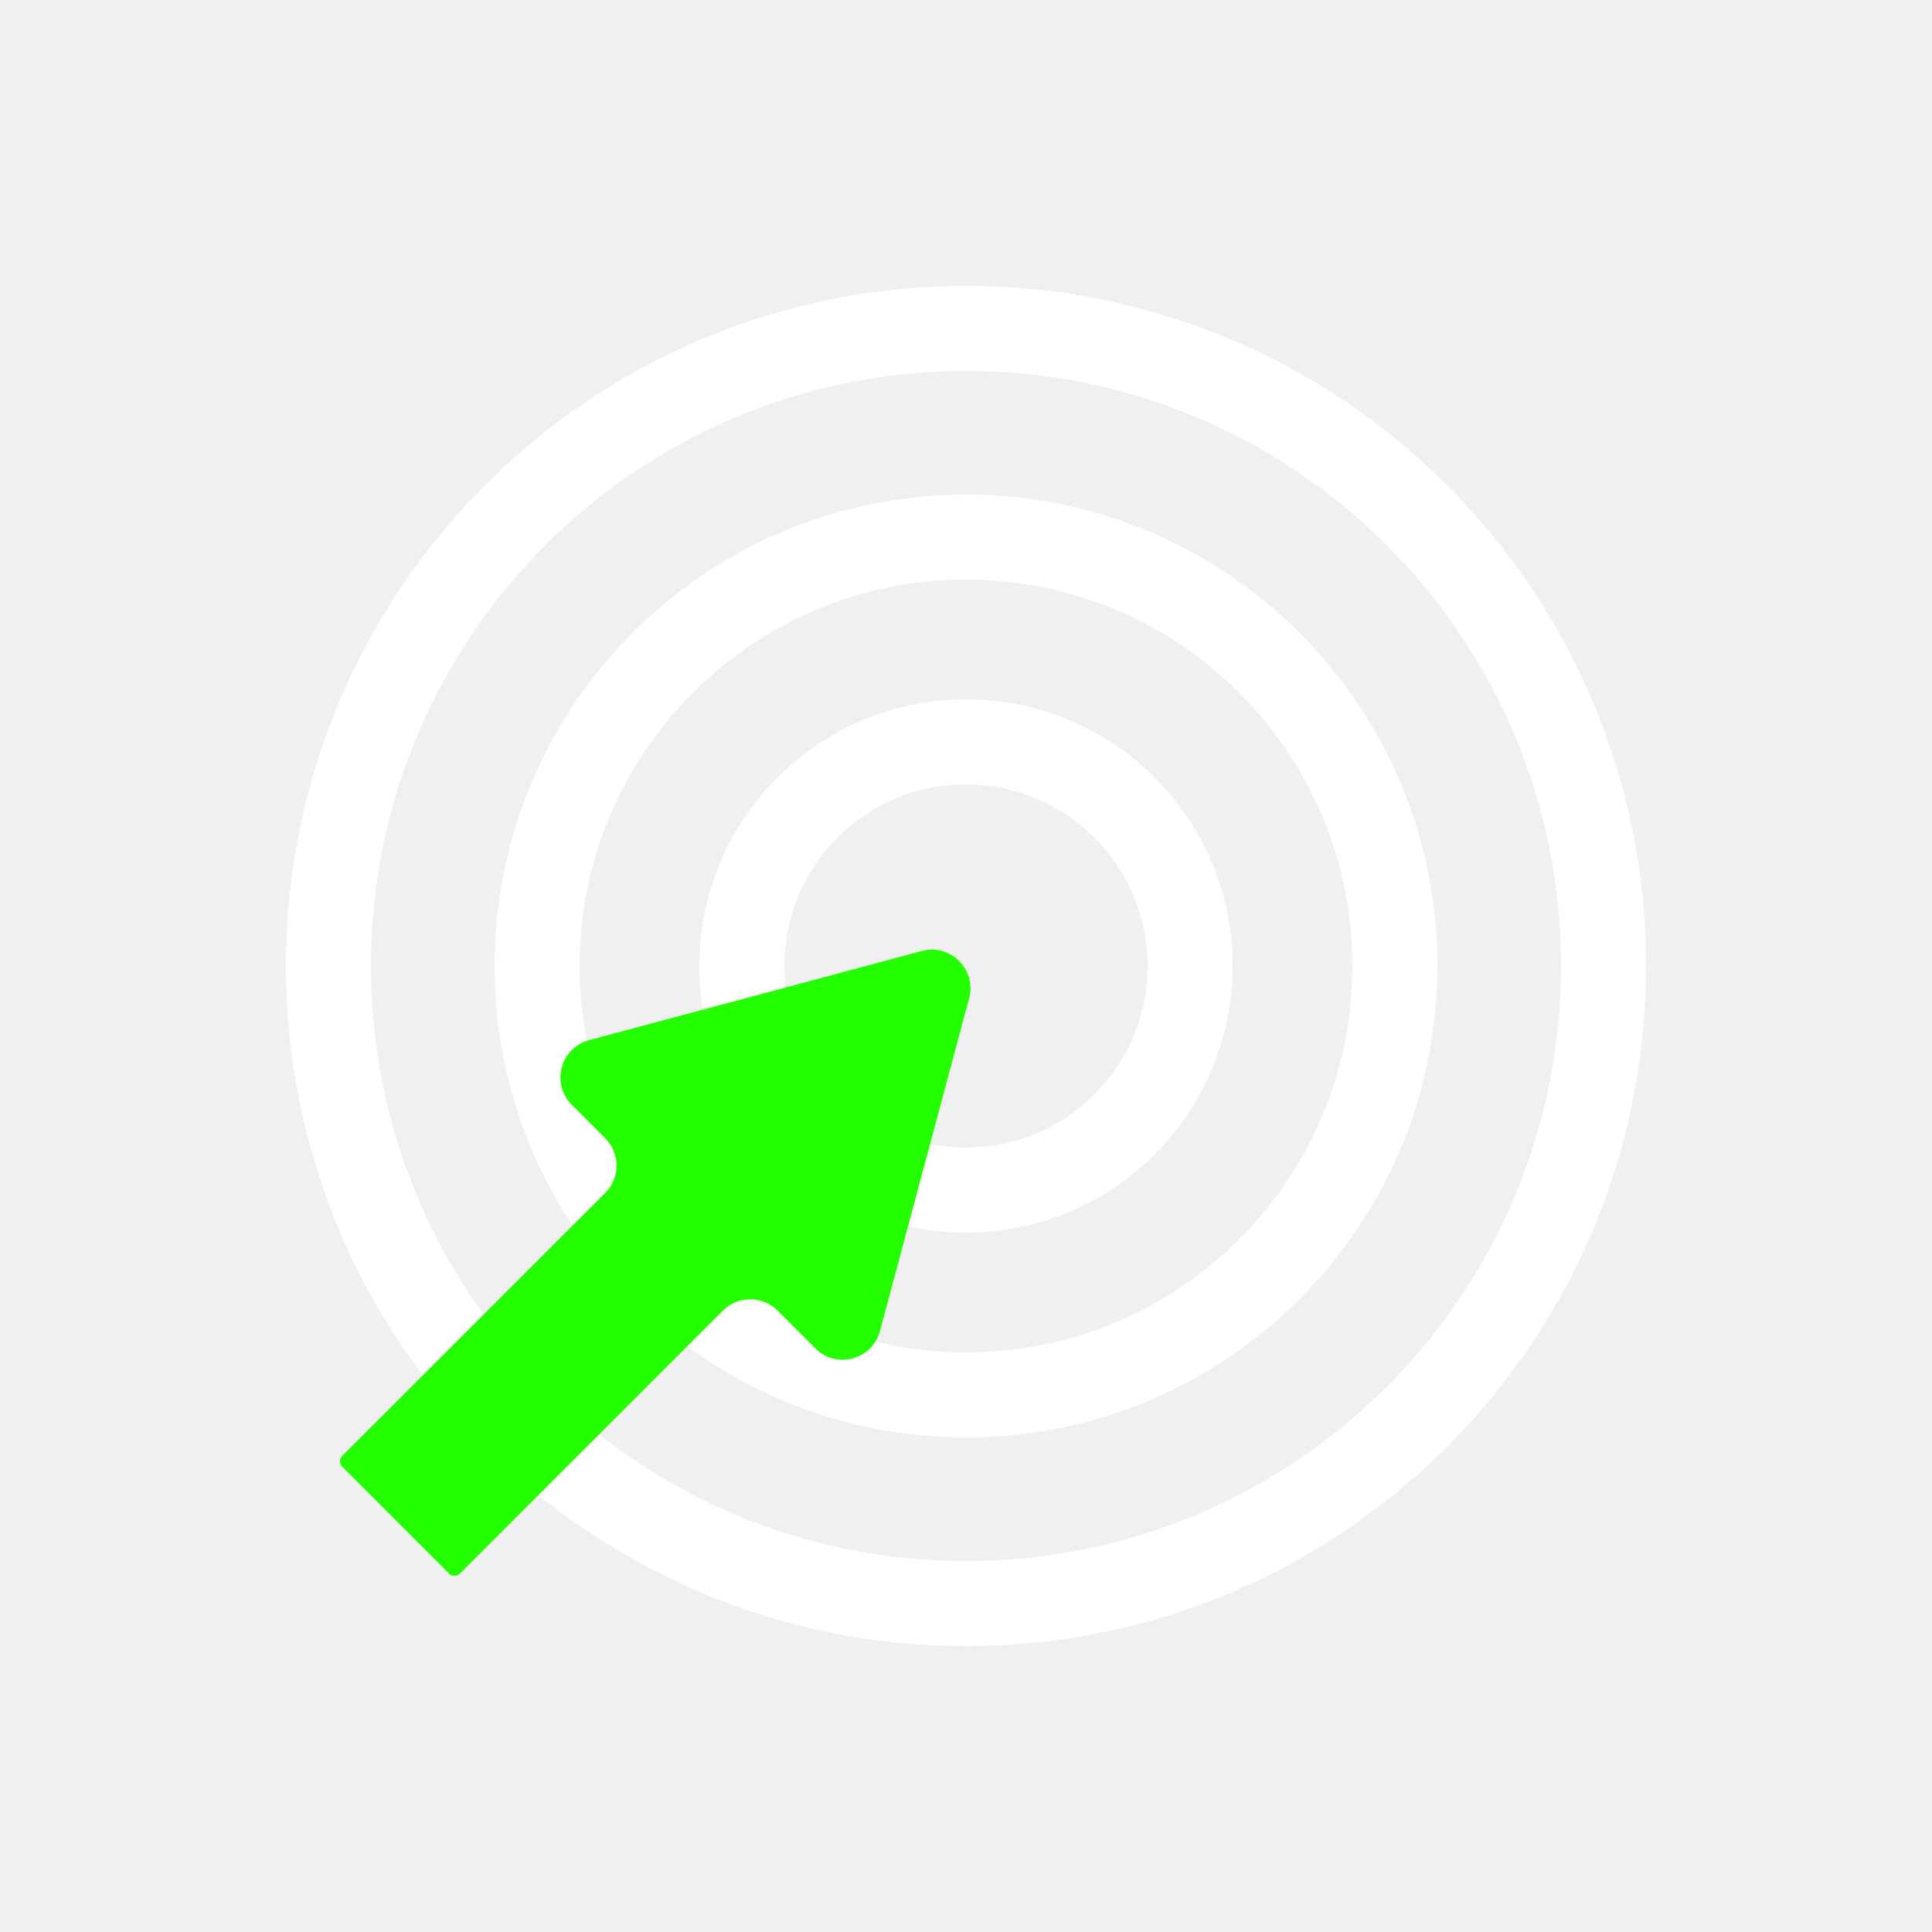
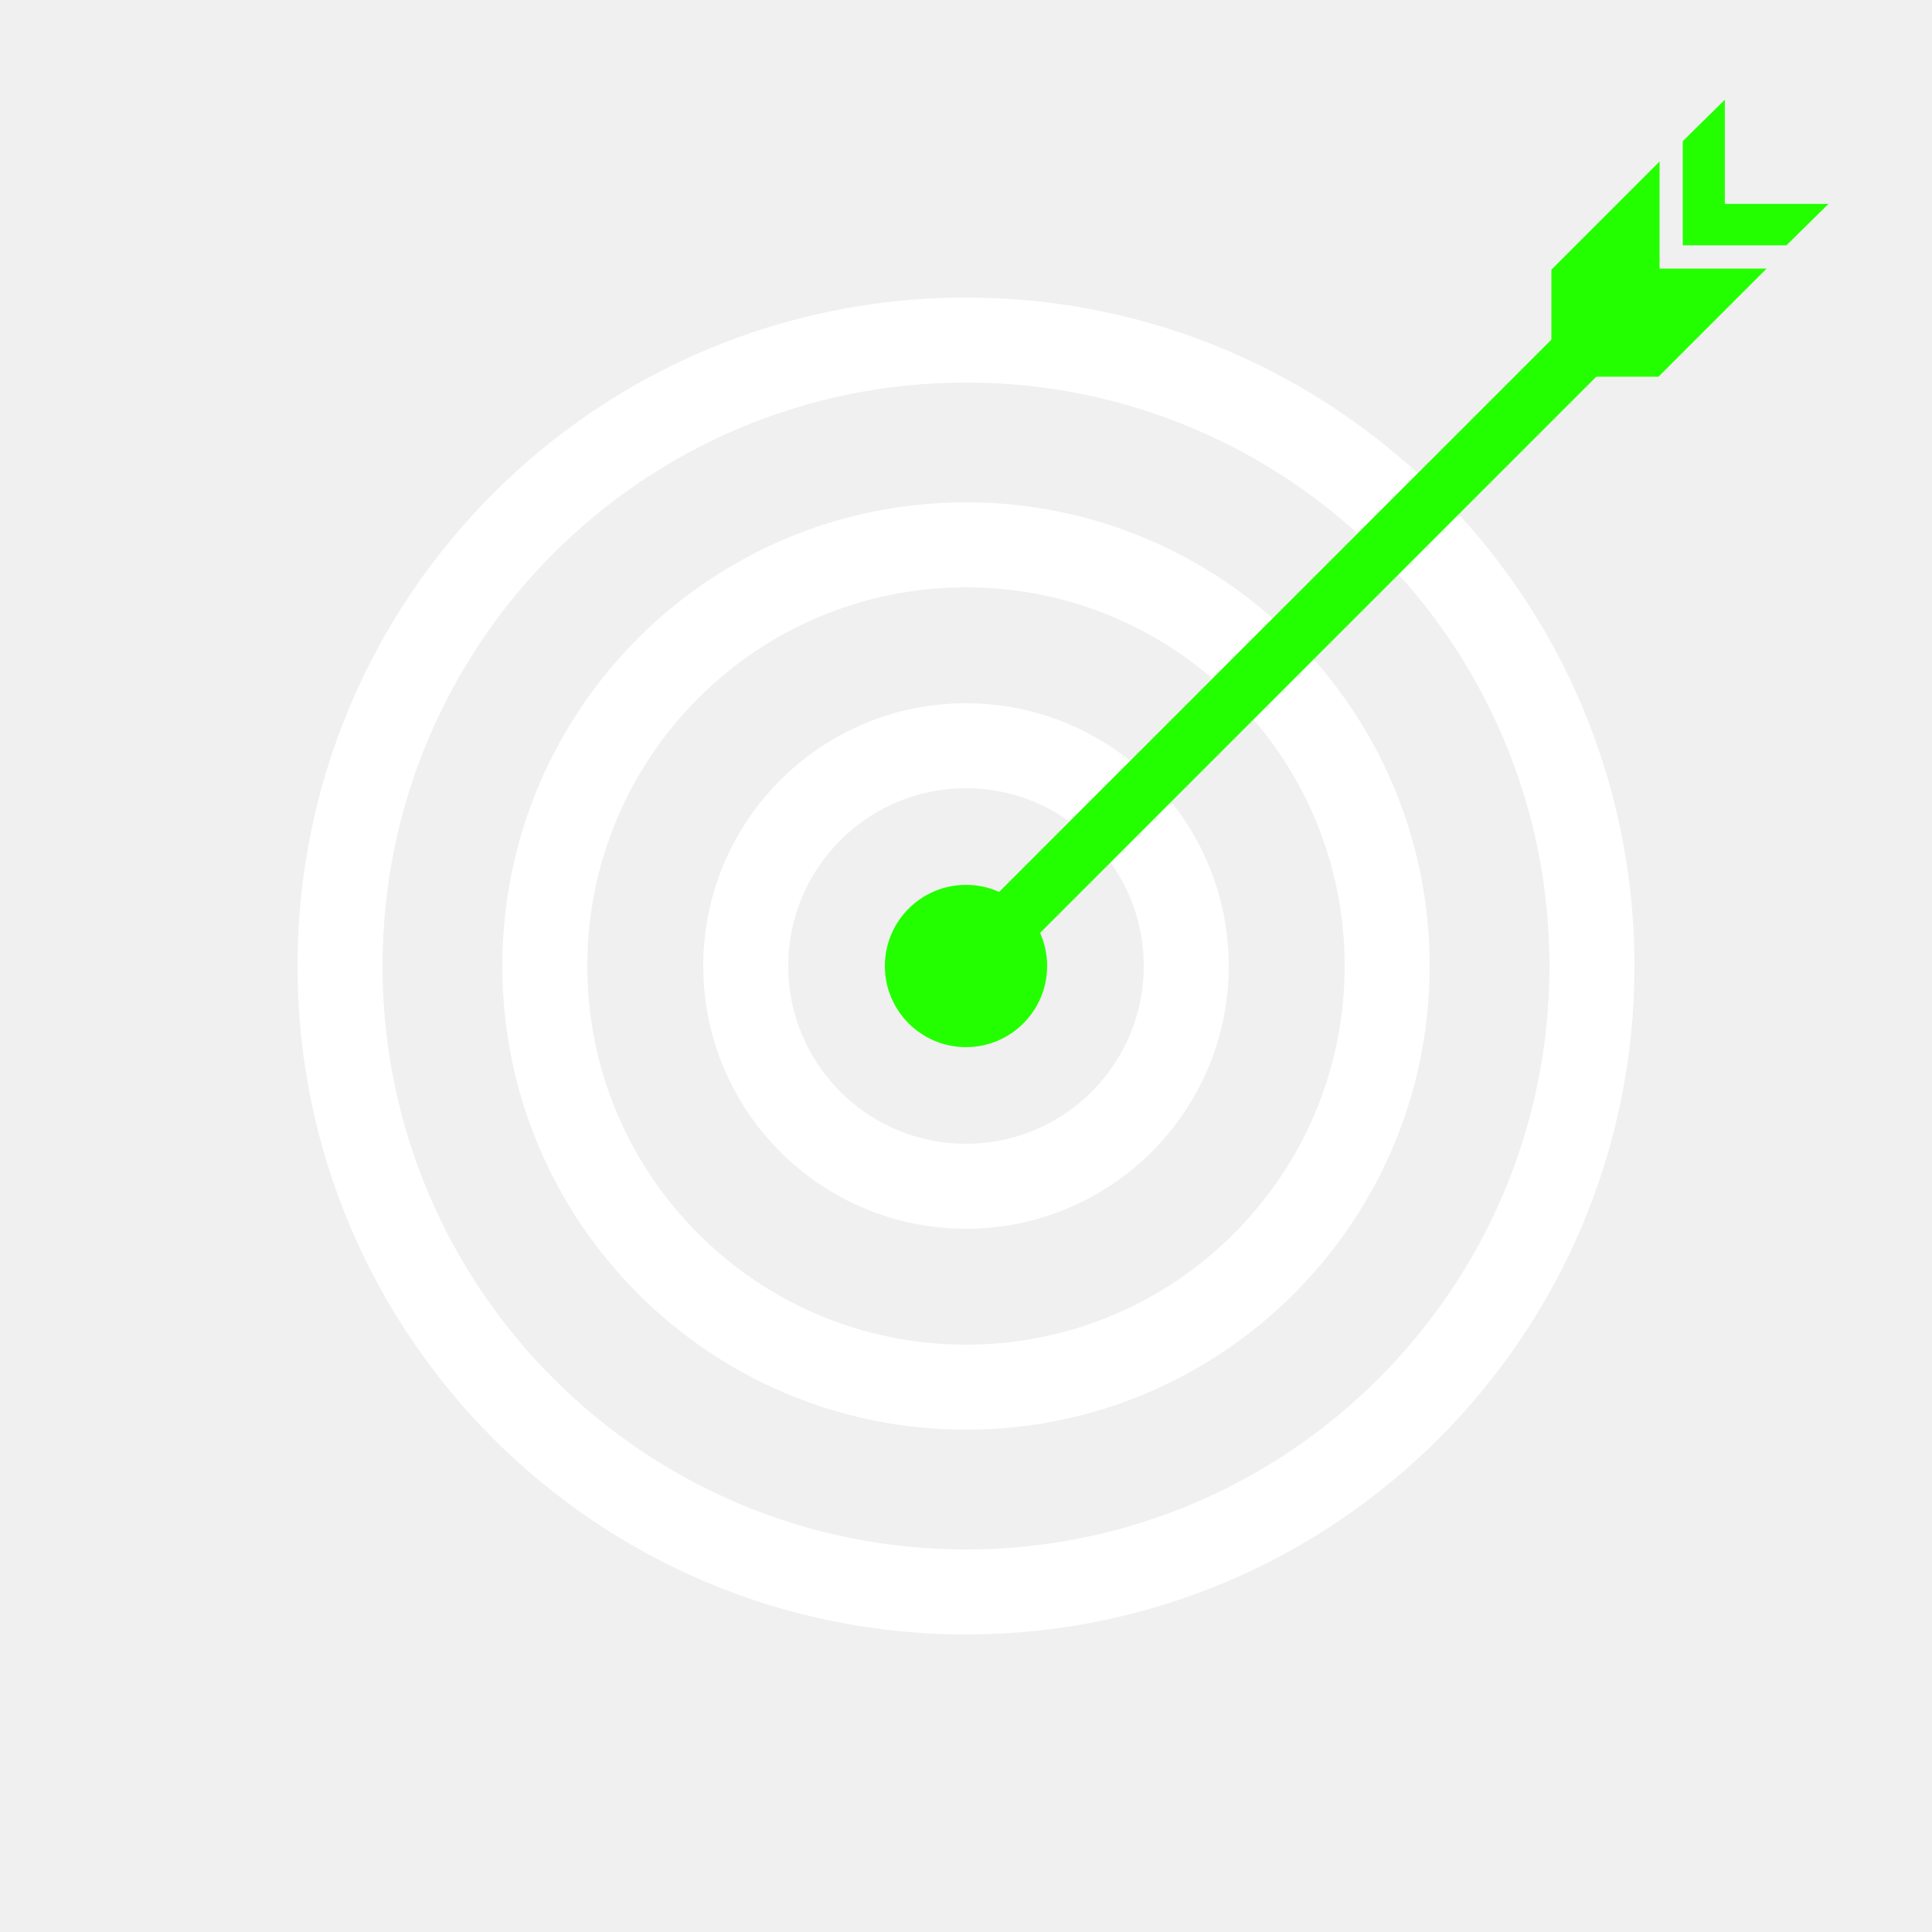
<svg xmlns="http://www.w3.org/2000/svg" width="500" height="500" viewBox="0 0 500 500" fill="none">
-   <circle cx="250" cy="250" r="165" stroke="white" stroke-width="22" />
-   <circle cx="250" cy="250" r="111" stroke="white" stroke-width="22" />
-   <circle cx="250" cy="250" r="58" stroke="white" stroke-width="22" />
-   <path fill-rule="evenodd" clip-rule="evenodd" d="M250.81 258.363C252.803 250.928 245.999 244.124 238.563 246.116L152.452 269.189C145.017 271.182 142.526 280.476 147.969 285.92L156.624 294.574C160.529 298.479 160.529 304.811 156.624 308.716L88.572 376.768C87.791 377.549 87.791 378.815 88.572 379.596L116.212 407.236C116.993 408.017 118.26 408.017 119.041 407.236L187.092 339.185C190.998 335.279 197.329 335.279 201.234 339.185L211.007 348.957C216.45 354.4 225.745 351.91 227.737 344.474L250.81 258.363Z" fill="#24FF00" />
+   <circle cx="250" cy="250" r="162" stroke="white" stroke-width="22" />
+   <circle cx="250" cy="250" r="109" stroke="white" stroke-width="22" />
+   <circle cx="250" cy="250" r="57" stroke="white" stroke-width="22" />
+   <circle cx="250" cy="250" r="21" fill="#24FF00" />
+   <path d="M250 250L411 89" stroke="#24FF00" stroke-width="15" />
+   <path d="M402 70V96.999L429 97L456 70L429 70.001V43L402 70Z" fill="#24FF00" stroke="#24FF00" />
+   <path d="M436 36.736V62.999L462.113 63L472 53.264L445.887 53.265V27L436 36.736Z" fill="#24FF00" stroke="#24FF00" />
</svg>
